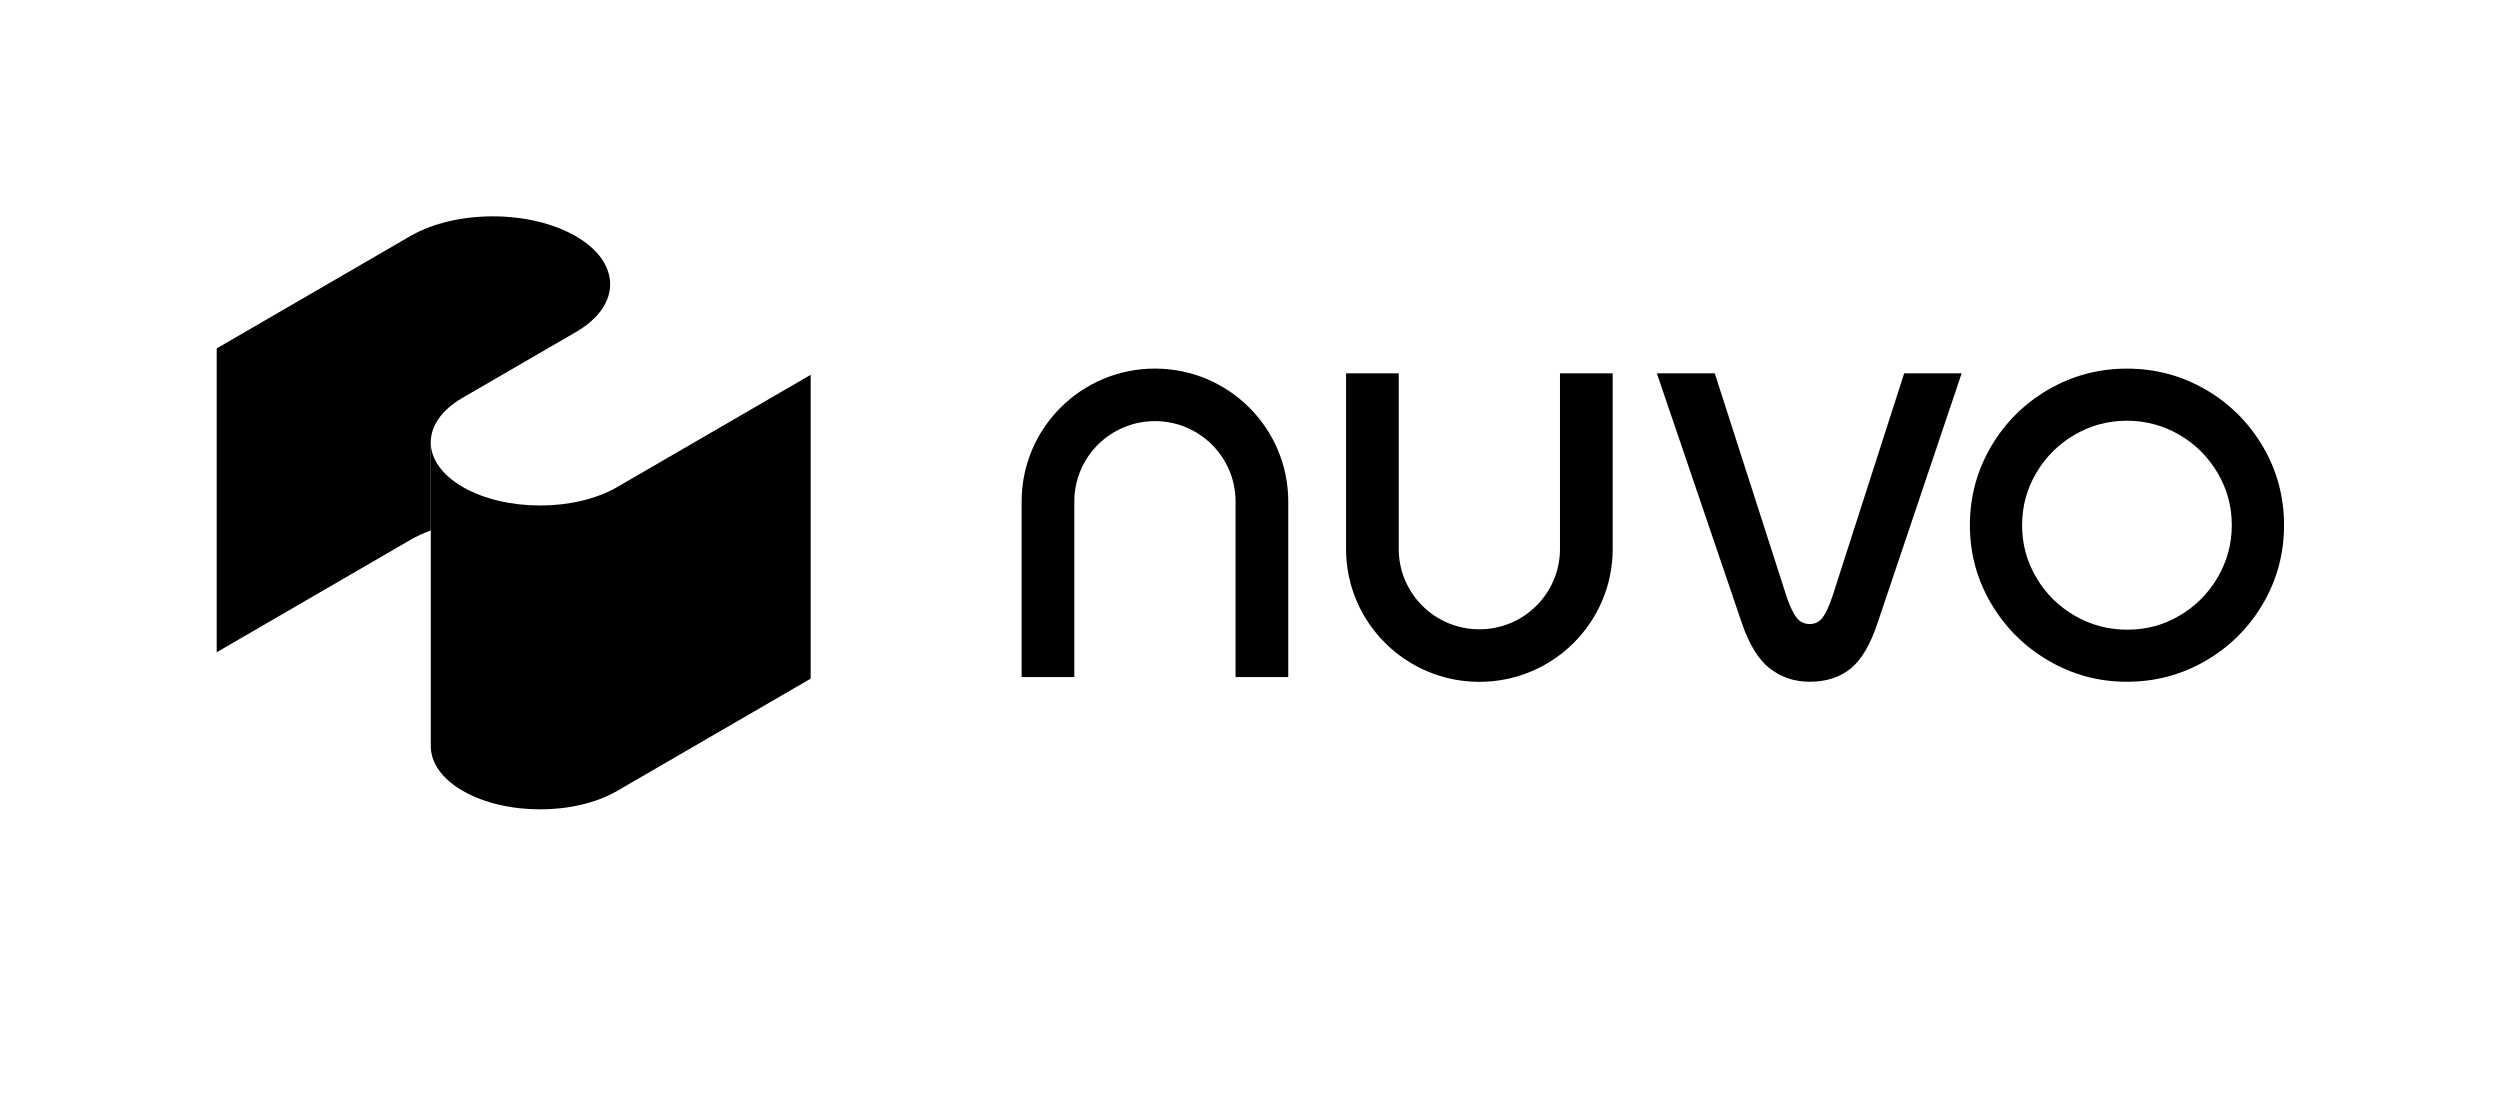
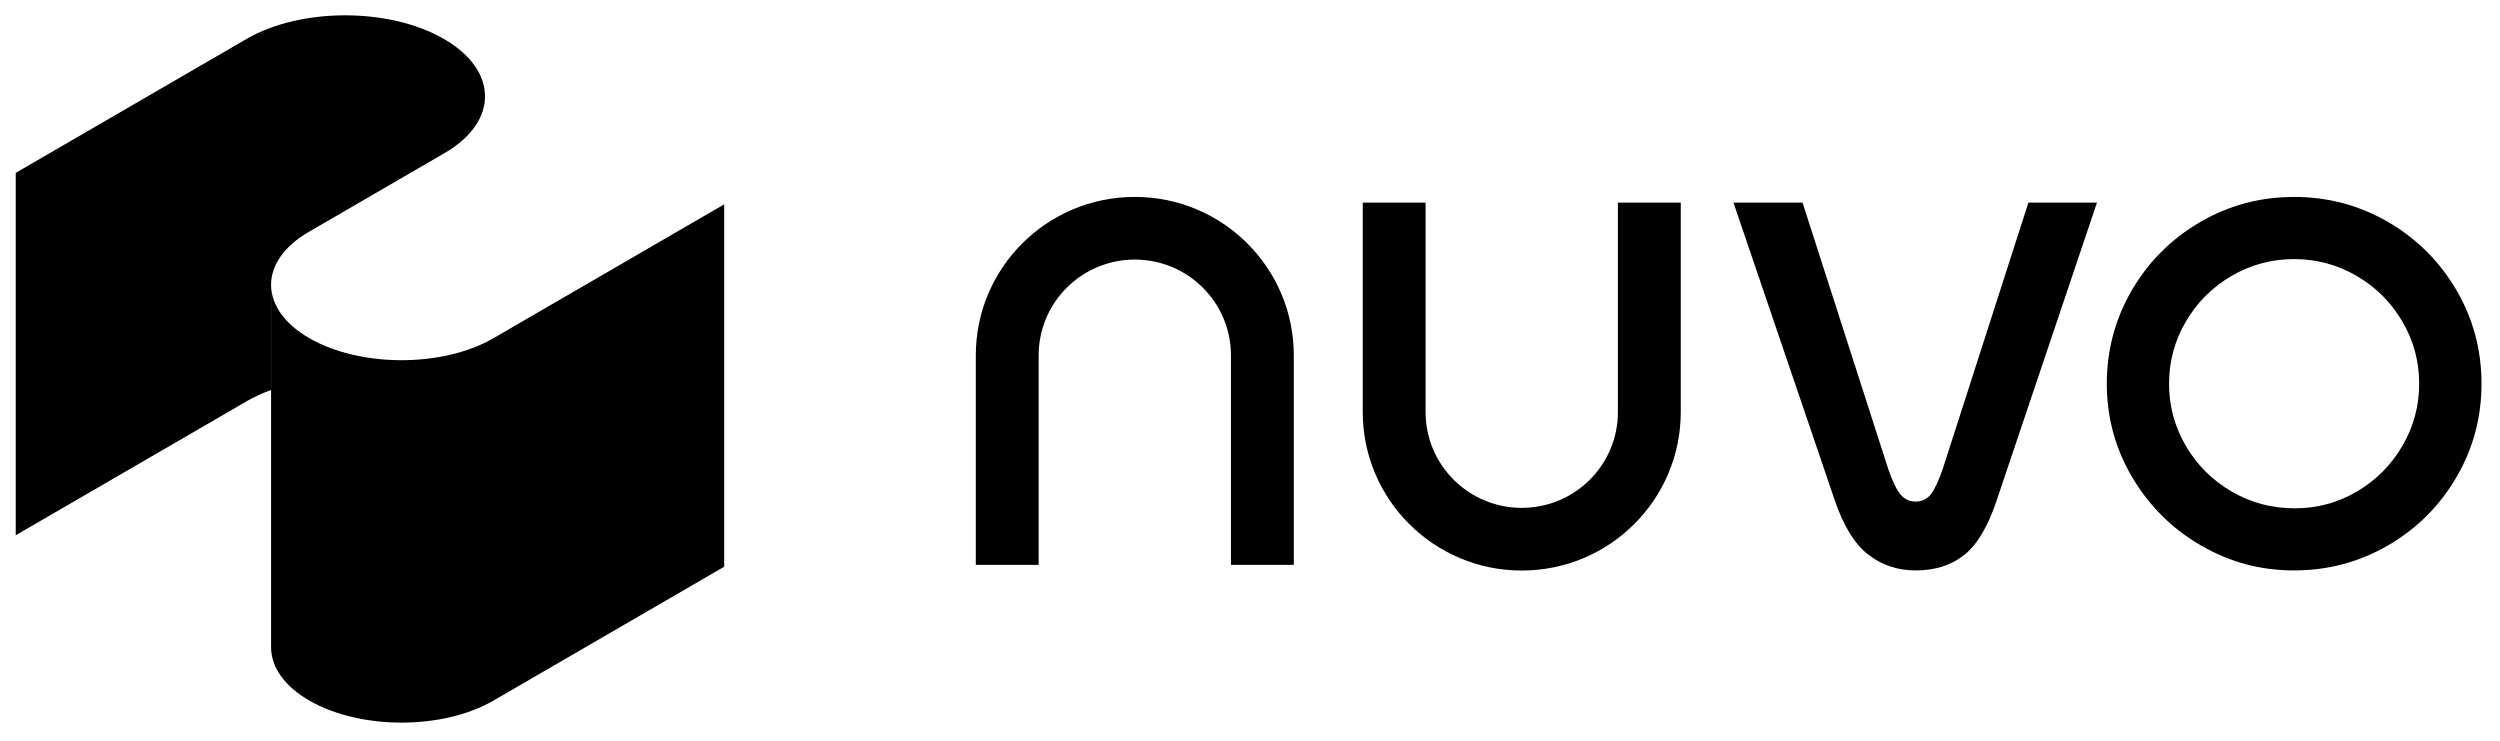
- <svg xmlns="http://www.w3.org/2000/svg" width="2457" height="1085" viewBox="0 0 2457 1085" fill="none">
+ <svg xmlns="http://www.w3.org/2000/svg" width="2060" height="610" viewBox="200 200 2060 610" fill="none">
  <path d="M423.366 521.354C416.174 523.951 409.38 527.067 403.137 530.703L212.966 641.036V342.425L403.137 232.093C447.819 206.152 520.778 206.121 565.765 232.093C610.753 258.034 610.998 300.229 566.286 326.17L454.429 391.068C433.618 403.138 423.274 419.026 423.366 434.884V521.354Z" fill="black" />
  <path d="M423.368 733.647C423.521 749.474 434.049 765.271 454.951 777.31C496.909 801.478 564.941 801.478 606.562 777.31L796.733 666.977V368.366L606.562 478.699C564.941 502.837 496.909 502.837 454.951 478.699C433.988 466.63 423.46 450.742 423.368 434.884V733.647Z" fill="black" />
  <path d="M2013.43 649.372C1989.76 635.622 1970.93 616.892 1956.97 593.304C1943.01 569.716 1936.01 544.019 1936.01 516.154C1936.01 488.288 1942.95 462.591 1956.73 439.003C1970.54 415.415 1989.3 396.746 2012.98 382.935C2036.66 369.186 2062.41 362.28 2090.37 362.28C2118.33 362.28 2144.12 369.186 2167.8 382.935C2191.45 396.685 2210.21 415.415 2224.05 439.003C2237.86 462.591 2244.76 488.318 2244.76 516.154C2244.76 543.989 2237.86 569.716 2224.05 593.304C2210.24 616.892 2191.48 635.592 2167.8 649.372C2144.12 663.121 2118.33 670.027 2090.37 670.027C2062.41 670.027 2037.05 663.121 2013.43 649.372ZM2142.1 605.006C2157.78 595.809 2170.24 583.282 2179.5 567.516C2188.73 551.75 2193.4 534.639 2193.4 516.184C2193.4 497.729 2188.79 480.618 2179.5 464.852C2170.24 449.086 2157.71 436.589 2141.86 427.331C2126.03 418.134 2108.86 413.49 2090.37 413.49C2071.89 413.49 2054.68 418.104 2038.86 427.331C2023.03 436.559 2010.5 449.056 2001.21 464.852C1991.92 480.618 1987.31 497.729 1987.31 516.184C1987.31 534.639 1991.92 551.75 2001.21 567.516C2010.44 583.282 2023 595.779 2038.86 605.006C2054.68 614.264 2072.01 618.848 2090.8 618.848C2109.59 618.848 2126.43 614.234 2142.07 605.006H2142.1Z" fill="black" />
  <path d="M1739.15 656.798C1728.03 647.998 1718.89 633.057 1711.77 612.005L1628.36 366.926H1685.28L1755.89 586.43C1759.31 596.391 1762.67 603.358 1765.94 607.33C1769.21 611.332 1773.43 613.288 1778.56 613.288C1783.7 613.288 1787.82 611.302 1790.97 607.33C1794.08 603.358 1797.38 596.391 1800.81 586.43L1871.42 366.926H1927.91L1845.36 612.005C1838.21 633.607 1829.31 648.67 1818.62 657.226C1807.93 665.75 1794.57 670.028 1778.62 670.028C1763.5 670.028 1750.39 665.628 1739.27 656.798H1739.15Z" fill="black" />
  <path d="M1135.05 362.25C1062.67 362.25 1004.06 420.732 1004.06 492.841V665.444H1055.85V492.841C1055.85 449.209 1091.33 413.887 1135.08 413.887C1178.83 413.887 1214.31 449.239 1214.31 492.841V665.444H1266.1V492.841C1266.1 420.732 1207.43 362.25 1135.11 362.25H1135.05Z" fill="black" />
  <path d="M1453.95 670.12C1526.33 670.12 1584.94 611.638 1584.94 539.529V366.926H1533.15V539.529C1533.15 583.161 1497.67 618.482 1453.92 618.482C1410.16 618.482 1374.69 583.131 1374.69 539.529V366.926H1322.9V539.529C1322.9 611.638 1381.56 670.12 1453.89 670.12H1453.95Z" fill="black" />
</svg>
